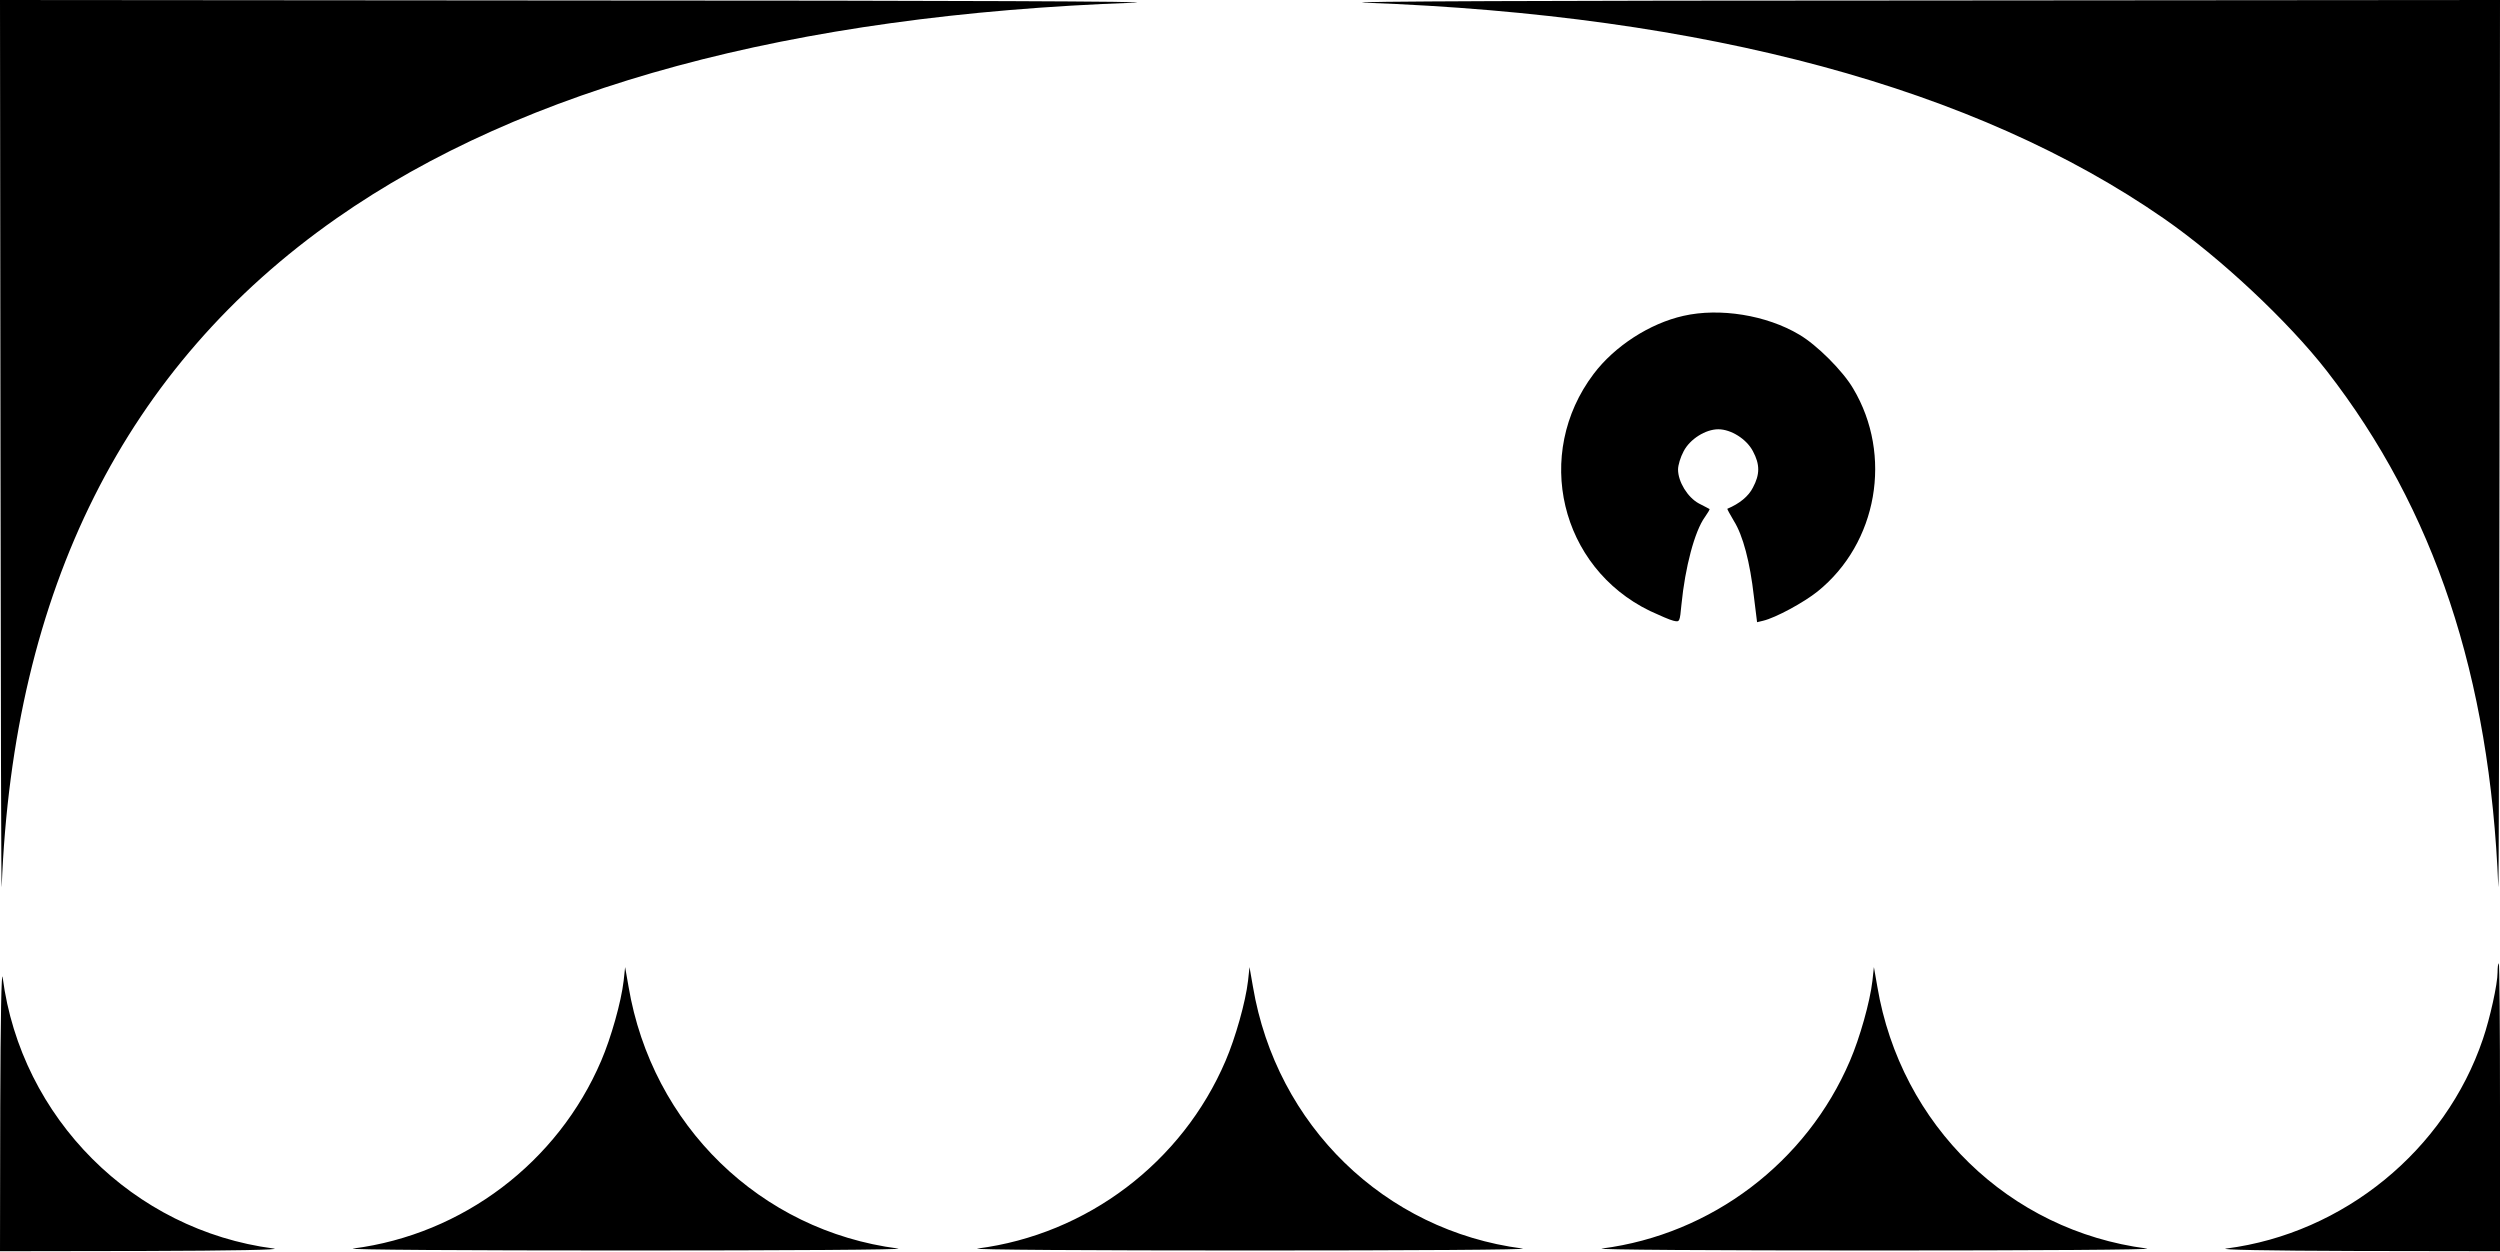
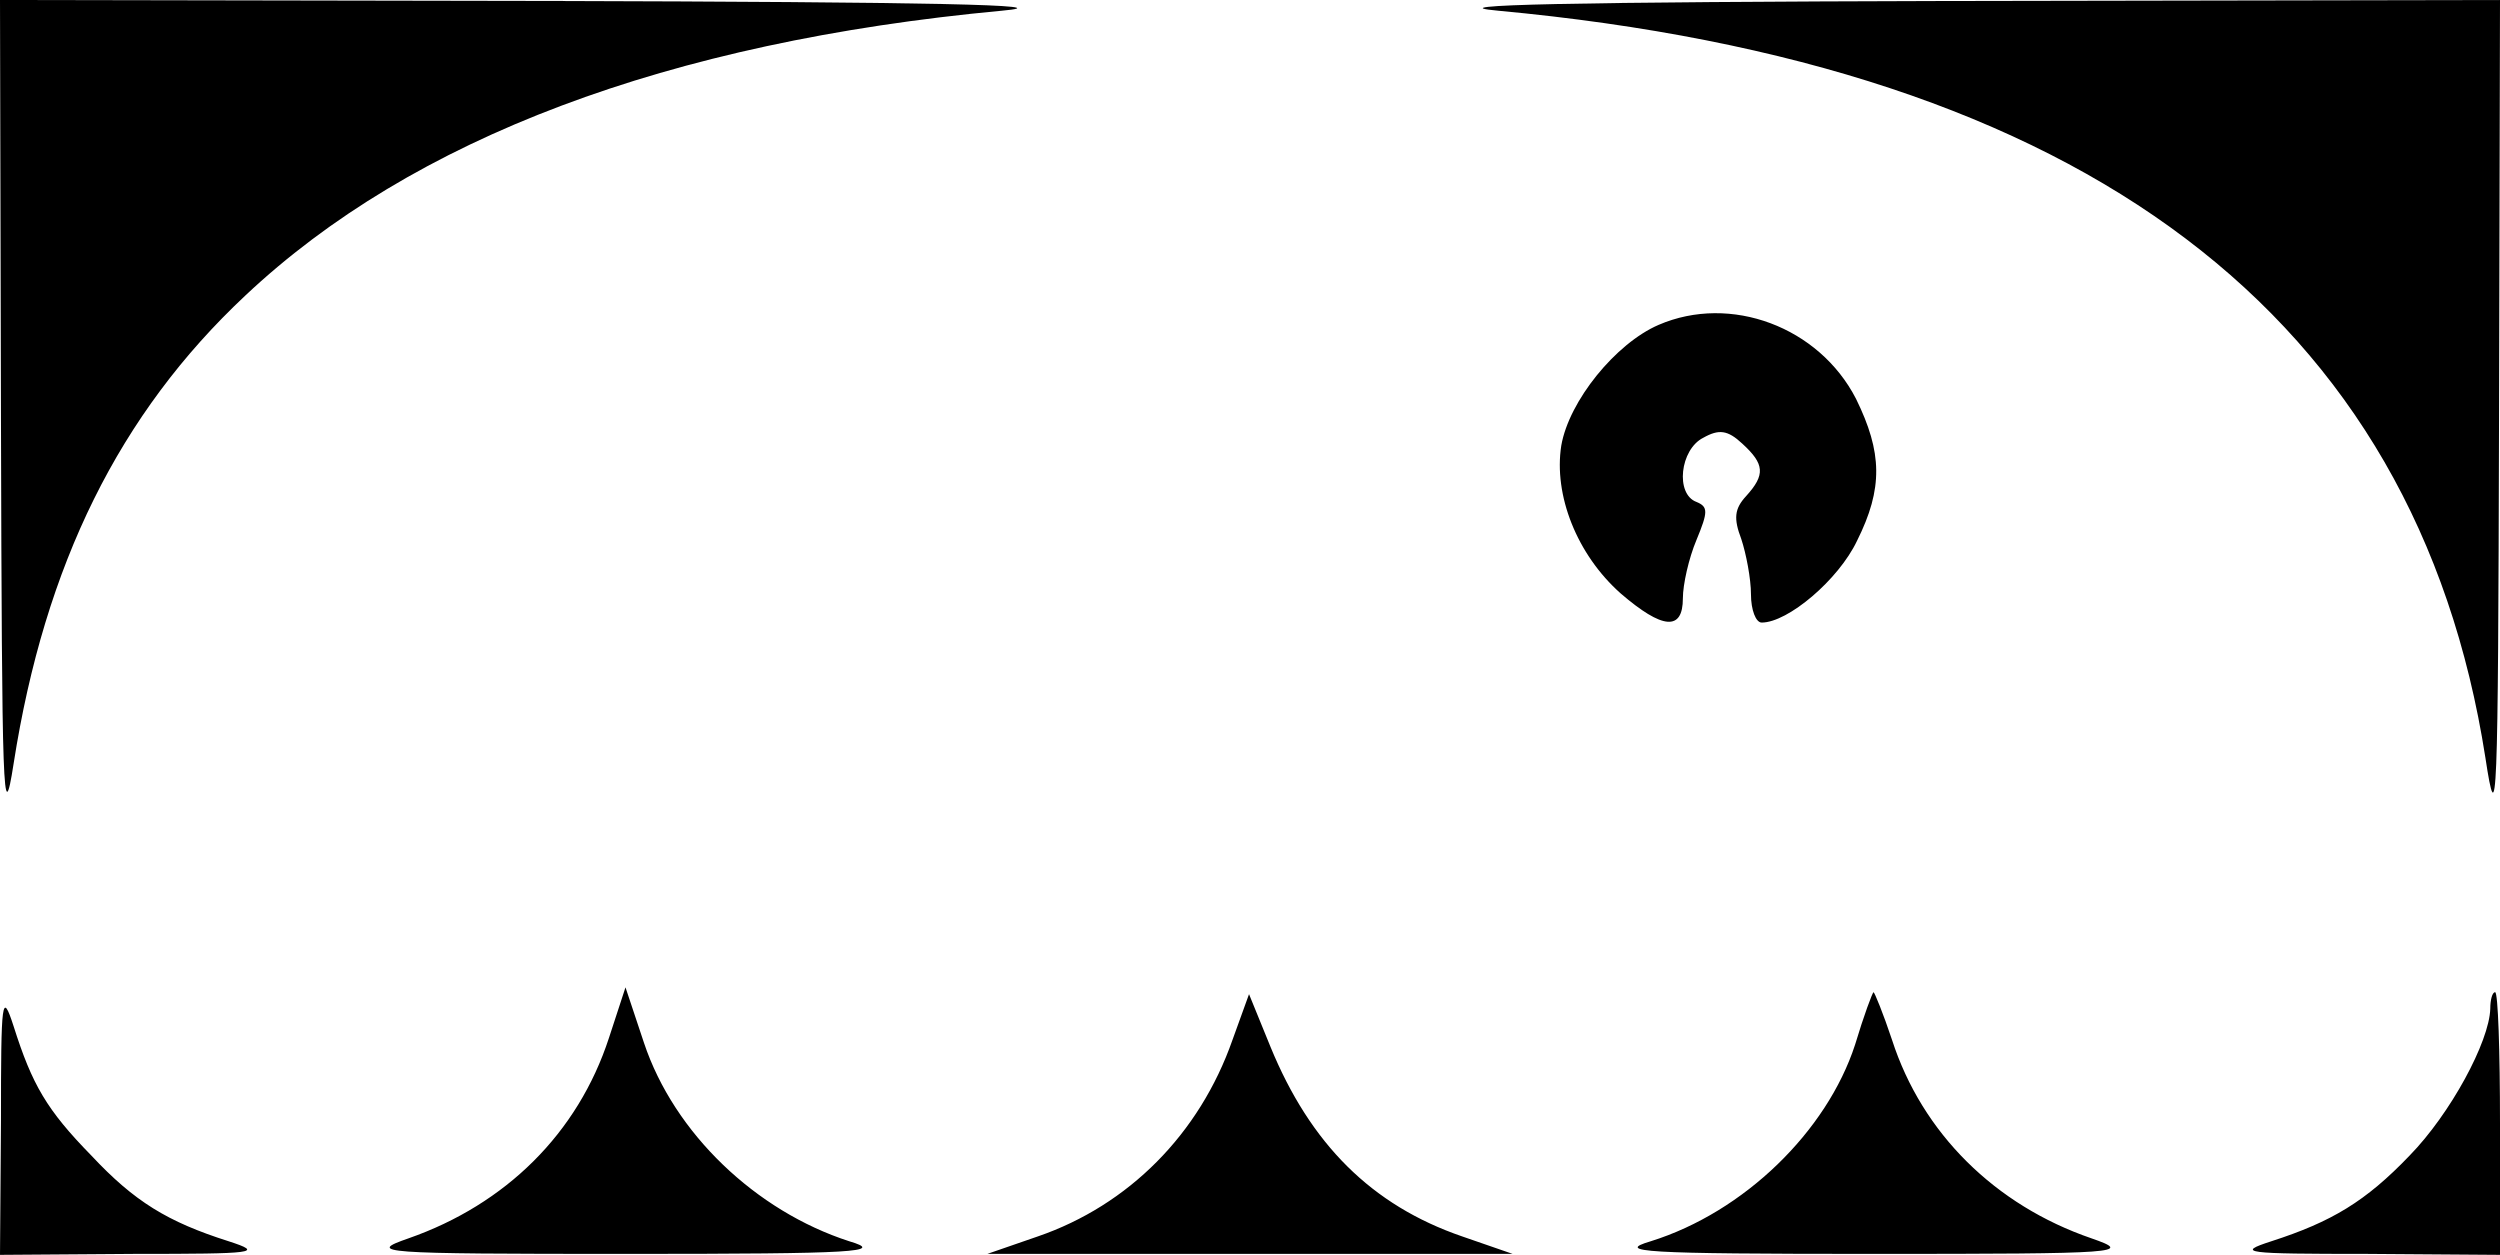
- <svg xmlns="http://www.w3.org/2000/svg" viewBox="0 0 1025.0 513.0" fill="#000000">
-   <g transform="translate(0,513) scale(0.1,-0.1)" stroke="none">
-     <path d="M2 3278 c1 -1019 3 -1821 5 -1783 47 1217 507 2134 1373 2740 768 537 1865 834 3270 884 133 5 -777 9 -2212 9 l-2438 2 2 -1852z M5595 5119 c1400 -51 2506 -350 3277 -885 232 -161 510 -422 668 -625 441 -568 669 -1252 703 -2114 2 -38 4 764 5 1783 l2 1852 -2437 -2 c-1432 0 -2347 -4 -2218 -9z M6902 3835 c-138 -31 -282 -124 -368 -238 -248 -328 -138 -793 231 -972 39 -18 82 -37 96 -40 26 -6 26 -6 33 67 15 152 54 300 96 358 12 17 21 32 19 33 -2 1 -22 12 -44 23 -46 25 -85 89 -85 139 0 18 10 51 23 75 26 50 90 90 142 90 52 0 116 -40 142 -90 29 -54 29 -95 0 -149 -18 -36 -55 -66 -105 -87 -1 -1 11 -23 27 -50 37 -59 66 -168 82 -310 l13 -105 25 6 c51 12 167 75 223 120 246 198 309 559 146 832 -42 72 -149 179 -221 221 -134 80 -326 111 -475 77z M1 593 l-1 -593 593 1 c356 1 567 5 529 10 -576 75 -1036 535 -1111 1111 -5 38 -9 -173 -10 -529z M10240 1143 c0 -48 -31 -188 -60 -273 -154 -456 -571 -797 -1052 -859 -38 -5 173 -9 530 -10 l592 -1 0 590 c0 325 -2 590 -5 590 -3 0 -5 -17 -5 -37z M2557 1109 c-10 -87 -52 -235 -92 -328 -178 -417 -568 -712 -1017 -770 -35 -5 463 -8 1117 -8 654 0 1152 3 1117 8 -565 73 -1009 505 -1105 1074 l-14 80 -6 -56z M5117 1109 c-10 -87 -52 -235 -92 -328 -178 -417 -568 -712 -1017 -770 -35 -5 463 -8 1117 -8 654 0 1152 3 1117 8 -565 73 -1009 505 -1105 1074 l-14 80 -6 -56z M7677 1109 c-10 -87 -52 -235 -92 -328 -178 -417 -568 -712 -1017 -770 -35 -5 463 -8 1117 -8 654 0 1152 3 1117 8 -565 73 -1009 505 -1105 1074 l-14 80 -6 -56z" />
+ <svg xmlns="http://www.w3.org/2000/svg" viewBox="0 0 257.0 129.0" fill="#000000">
+   <g transform="translate(0,129) scale(0.1,-0.1)" stroke="none">
+     <path d="M1 858 c1 -385 2 -424 13 -353 32 205 109 360 238 481 172 162 435 261 778 293 66 6 -74 9 -467 10 l-563 1 1 -432z M1540 1279 c603 -56 944 -313 1015 -768 12 -79 13 -53 14 347 l1 432 -562 -1 c-394 -1 -534 -4 -468 -10z M1705 956 c-44 -19 -92 -78 -100 -124 -8 -51 16 -112 61 -152 43 -37 64 -39 64 -5 0 14 6 41 14 60 12 29 12 34 0 39 -22 8 -17 54 7 66 16 9 25 8 40 -6 23 -21 24 -32 4 -54 -12 -13 -13 -23 -5 -44 5 -15 10 -41 10 -57 0 -16 5 -29 11 -29 27 0 79 44 98 84 27 54 26 91 -1 146 -38 74 -129 108 -203 76z M1 138 l-1 -138 138 1 c125 0 134 1 97 13 -63 20 -97 41 -141 88 -46 47 -61 73 -80 133 -12 37 -13 28 -13 -97z M626 223 c-32 -98 -106 -171 -206 -206 -43 -15 -33 -16 225 -16 237 0 265 2 228 13 -96 31 -180 111 -211 204 l-19 57 -17 -52z M1267 221 c-34 -97 -107 -170 -200 -202 l-52 -18 270 0 270 0 -52 18 c-93 32 -156 95 -197 195 l-22 54 -17 -47z M1907 216 c-29 -89 -114 -172 -210 -202 -37 -11 -9 -13 228 -13 258 0 268 1 225 16 -99 34 -174 108 -205 204 -9 27 -18 49 -19 49 -1 0 -10 -24 -19 -54z M2560 253 c-1 -34 -41 -108 -83 -151 -45 -47 -80 -68 -142 -88 -37 -12 -28 -13 98 -13 l137 -1 0 135 c0 74 -2 135 -5 135 -3 0 -5 -8 -5 -17z" />
  </g>
</svg>
